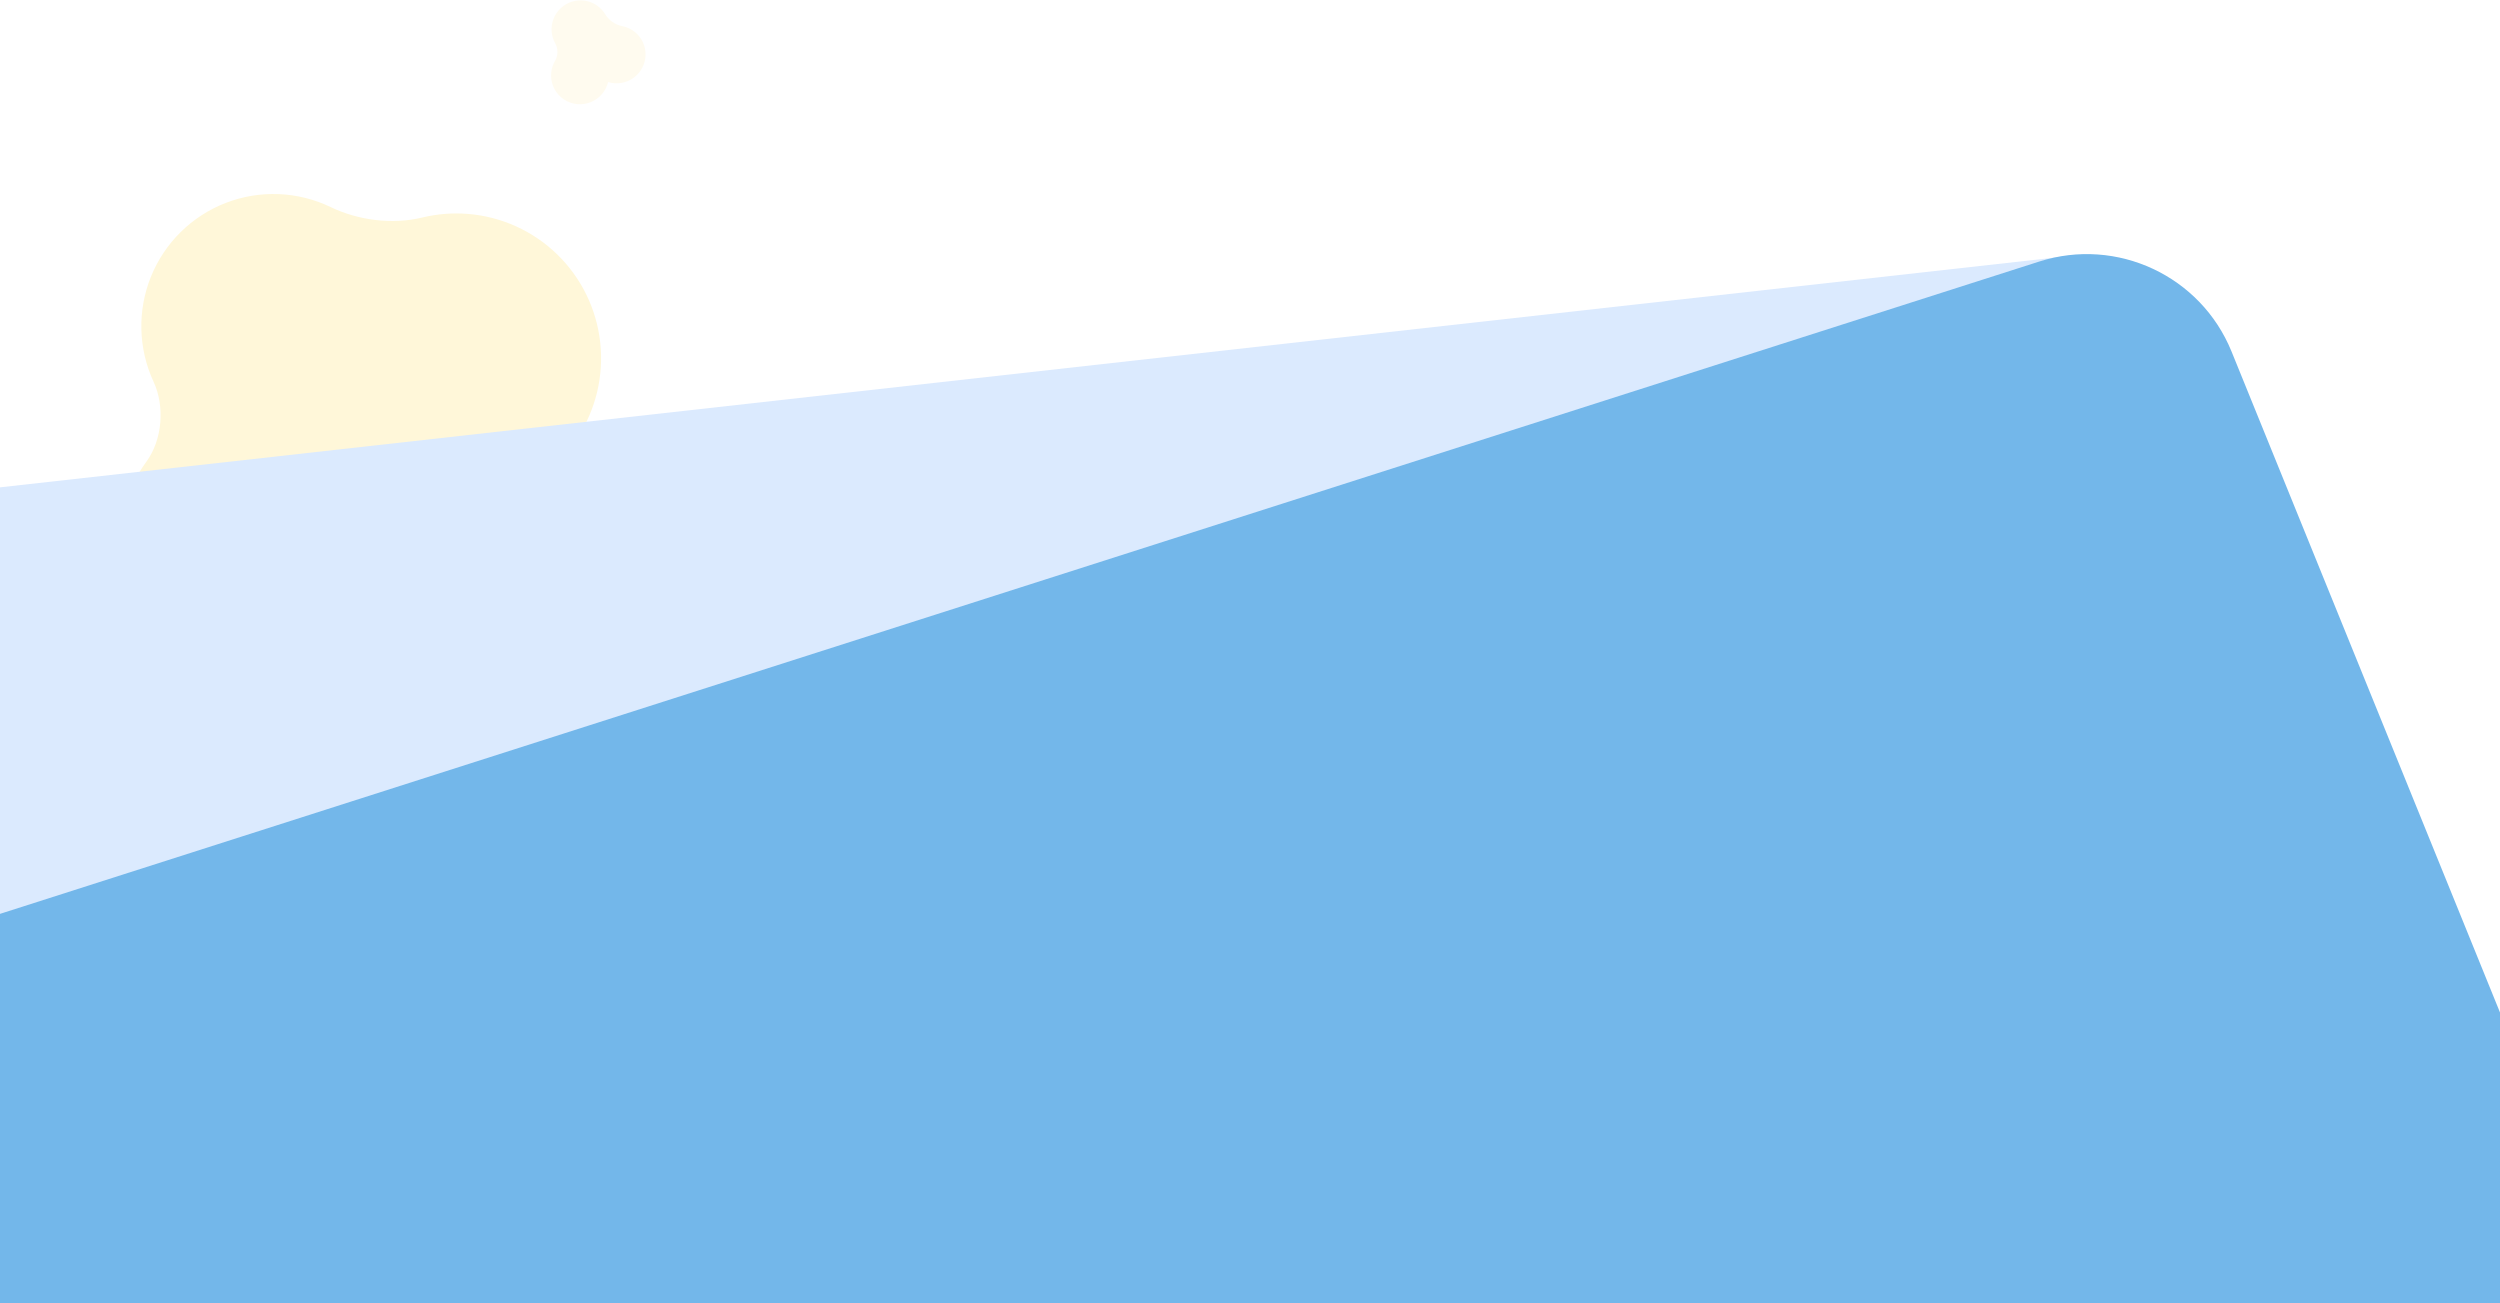
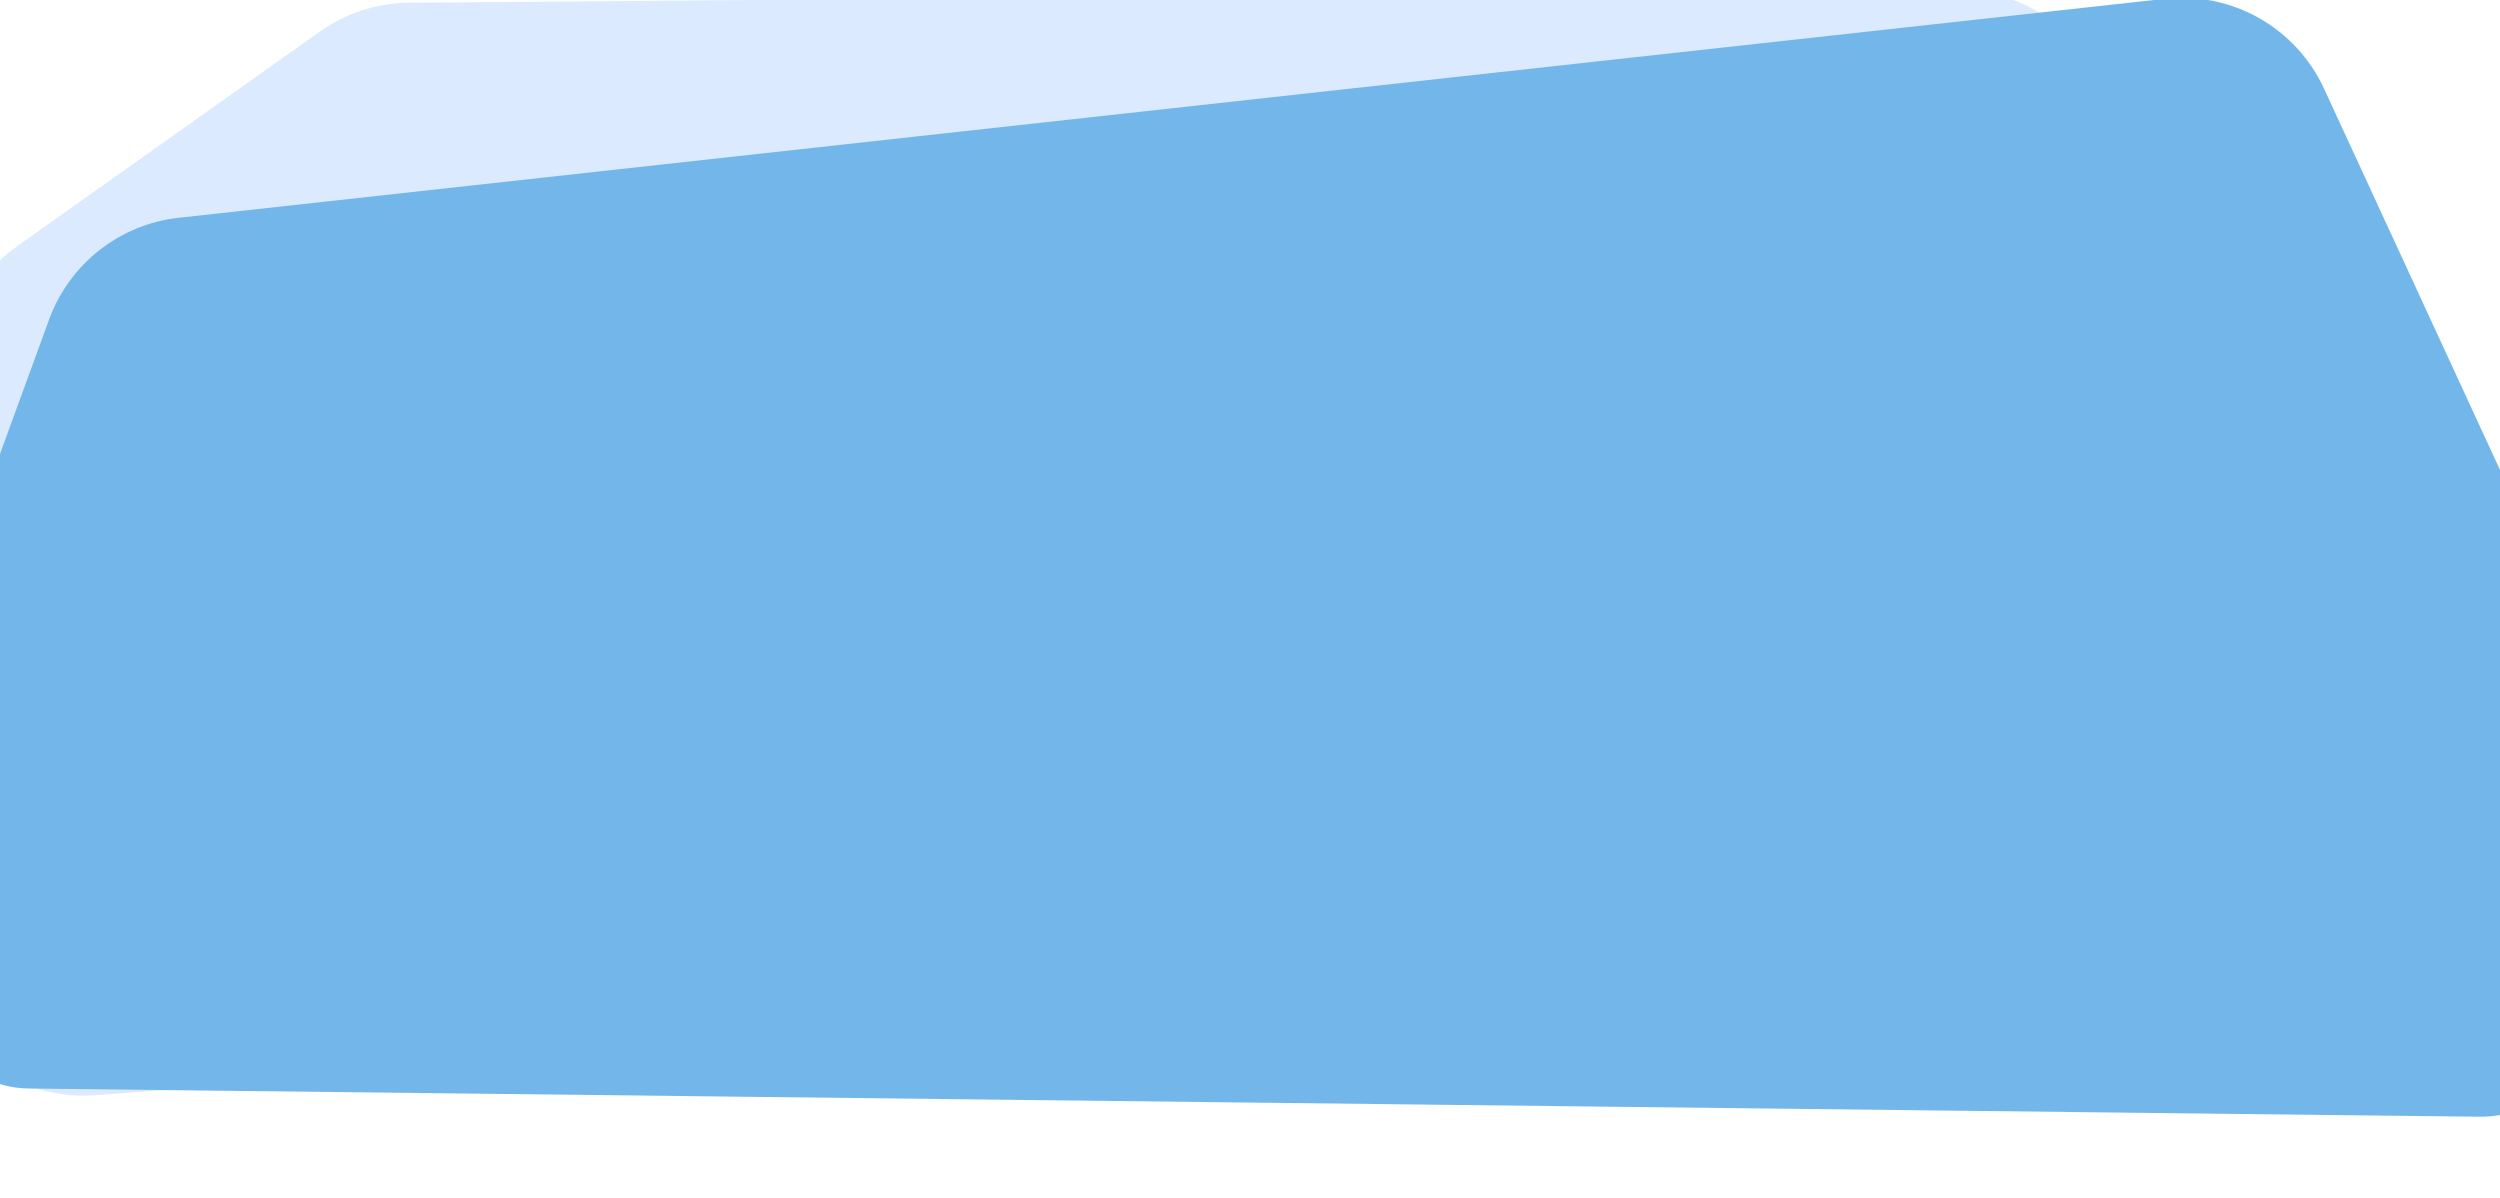
- <svg xmlns="http://www.w3.org/2000/svg" width="1920" height="1000" viewBox="0 0 1920 1000" fill="none">
-   <path d="M443.655 336.356C443.514 336.356 443.43 336.199 443.507 336.081C457.602 314.514 463.78 288.716 460.981 263.092C458.17 237.358 446.48 213.412 427.925 195.376C409.371 177.341 385.113 166.345 359.329 164.283C347.476 163.335 335.641 164.303 324.254 167.069C301.354 172.632 275.181 169.259 253.948 159.036C241.444 153.015 227.838 149.627 213.973 149.079C200.108 148.531 186.278 150.837 173.339 155.852C160.4 160.868 148.626 168.487 138.746 178.239C128.867 187.99 121.092 199.666 115.902 212.546C110.711 225.425 108.217 239.233 108.572 253.115C108.927 266.998 112.124 280.66 117.966 293.256C126.723 312.138 124.712 337.765 112.432 354.571C110.67 356.983 109.002 359.469 107.434 362.025C98.595 376.432 93.152 392.666 91.52 409.493C89.888 426.321 92.109 443.299 98.016 459.139C103.922 474.978 113.357 489.262 125.605 500.906C137.853 512.549 152.591 521.246 168.7 526.335C184.81 531.424 201.866 532.773 218.574 530.277C235.282 527.782 251.201 521.508 265.124 511.933C281.032 500.991 311.263 504.04 324.66 517.944C325.987 519.322 327.352 520.667 328.753 521.978C342.508 534.852 359.303 544.021 377.566 548.626C395.828 553.231 414.959 553.12 433.167 548.305C451.375 543.49 468.064 534.129 481.67 521.096C495.276 508.064 505.353 491.789 510.958 473.795C516.564 455.801 517.513 436.677 513.717 418.215C509.921 399.754 501.505 382.56 489.257 368.242C477.016 353.933 461.347 342.966 443.717 336.367C443.698 336.36 443.677 336.356 443.655 336.356Z" fill="#FFF7D9" />
-   <path d="M1585.5 197L-154 391.5L-93 939L1100 1188L1585.5 197Z" fill="#DBEAFE" />
-   <path d="M-72.709 787.182C-74.356 751.077 -51.59 718.352 -17.166 707.34L1566.1 200.876C1625.85 181.763 1690.23 211.894 1713.84 270.013L1988 945.002C1992.28 955.546 1994.27 966.882 1993.82 978.253L1933.02 2523.15C1931.34 2566.07 1896.05 2600 1853.09 2600H86.433C43.668 2600 8.466 2566.37 6.516 2523.65L-72.709 787.182Z" fill="#73B7EA" />
-   <path d="M466.996 62.982C466.98 62.991 466.982 63.016 467.001 63.021C470.271 64.025 473.732 64.26 477.113 63.706C480.511 63.151 483.734 61.814 486.53 59.803C489.326 57.792 491.617 55.161 493.222 52.118C494.828 49.074 495.704 45.702 495.782 42.267C495.859 38.832 495.137 35.428 493.67 32.324C492.204 29.22 490.033 26.501 487.331 24.381C484.629 22.261 481.469 20.798 478.099 20.108C477.97 20.081 477.84 20.056 477.711 20.032C472.634 19.086 467.537 15.519 464.895 11.082C463.202 8.241 460.893 5.816 458.137 3.984C455.381 2.153 452.247 0.962 448.966 0.499C445.684 0.036 442.339 0.313 439.175 1.308C436.01 2.304 433.108 3.994 430.679 6.254C428.251 8.514 426.359 11.287 425.142 14.369C423.925 17.451 423.413 20.764 423.645 24.065C423.878 27.366 424.847 30.571 426.483 33.446C428.663 37.296 428.628 42.788 426.361 46.589C426.051 47.108 425.762 47.64 425.495 48.185C423.92 51.394 423.144 54.933 423.232 58.501C423.32 62.069 424.27 65.561 426 68.679C427.731 71.798 430.191 74.451 433.172 76.414C436.153 78.376 439.566 79.59 443.122 79.952C446.677 80.313 450.27 79.812 453.595 78.491C456.92 77.17 459.879 75.068 462.219 72.364C464.549 69.672 466.198 66.462 467.028 63.006C467.032 62.987 467.013 62.973 466.996 62.982Z" fill="#FFFBEF" />
+ <svg xmlns="http://www.w3.org/2000/svg" width="1920" height="920" viewBox="0 0 1920 920" fill="none">
+   <mask id="mask0_6516_8" style="mask-type:alpha" maskUnits="userSpaceOnUse" x="0" y="0" width="1920" height="1121">
+     <rect width="1920" height="1121" fill="#C4C4C4" />
+   </mask>
+   <g mask="url(#mask0_6516_8)">
+     <path d="M1503.01 -7.389L314.145 2.125C289.605 2.322 265.717 10.037 245.698 24.23L12.542 189.543C-17.796 211.052 -36.446 245.412 -37.953 282.571L-55.557 716.616C-58.467 788.367 1.868 846.593 73.47 841.132L1103.95 762.539C1137.85 759.954 1169.06 743.11 1189.83 716.192L1598.98 185.912C1660.12 106.671 1603.1 -8.19 1503.01 -7.389Z" fill="#DBEAFE" />
+     <path d="M37.731 245.344C53.381 202.505 91.962 172.24 137.296 167.242L1662.75 -0.935C1714.06 -6.591 1763.23 21.194 1784.86 68.061L1977.92 486.408C1982.77 496.918 1985.28 508.355 1985.28 519.929V777.65C1985.28 822.192 1948.9 858.157 1904.36 857.644L22.221 835.986C-25.229 835.44 -61.776 793.948 -56.33 746.809L-16.181 399.342C-15.46 393.104 -14.007 386.972 -11.853 381.074L37.731 245.344Z" fill="#73B7EA" />
+   </g>
</svg>
